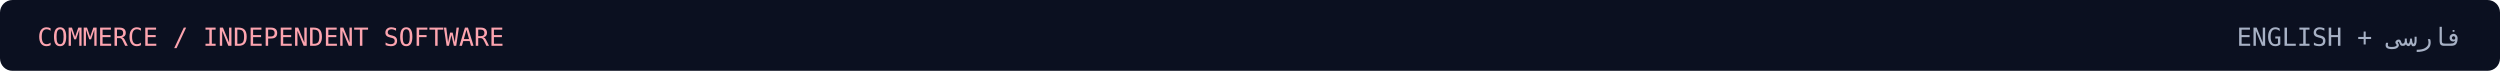
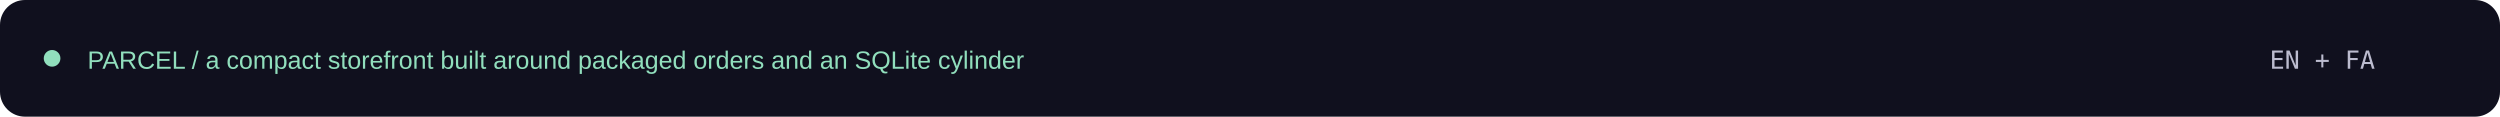
- <svg xmlns="http://www.w3.org/2000/svg" width="1200" height="34" viewBox="0 0 1200 34" role="img" aria-label="commerce project">
-   <rect width="1200" height="34" rx="6" fill="#0b1020" />
-   <text x="18" y="22" fill="#fda4af" font-family="monospace" font-size="12">COMMERCE / INDEPENDENT SOFTWARE</text>
-   <text x="1182" y="22" text-anchor="end" fill="#a7b1c5" font-family="monospace" font-size="12">ENGLISH + فارسی</text>
+ <svg xmlns="http://www.w3.org/2000/svg" width="1200" height="56" viewBox="0 0 1200 56" role="img" aria-label="a compact storefront built around packaged orders and an SQLite cylinder">
+   <rect width="1200" height="56" rx="12" fill="#10101e" />
+   <circle cx="25" cy="28" r="4" fill="#91dfbd" />
+   <text x="42" y="33" fill="#91dfbd" font-size="12" font-family="Segoe UI,Arial">PARCEL / a compact storefront built around packaged orders and an SQLite cylinder</text>
+   <text x="1140" y="33" text-anchor="end" fill="#bcbccf" font-size="12" font-family="monospace">EN + FA</text>
</svg>
